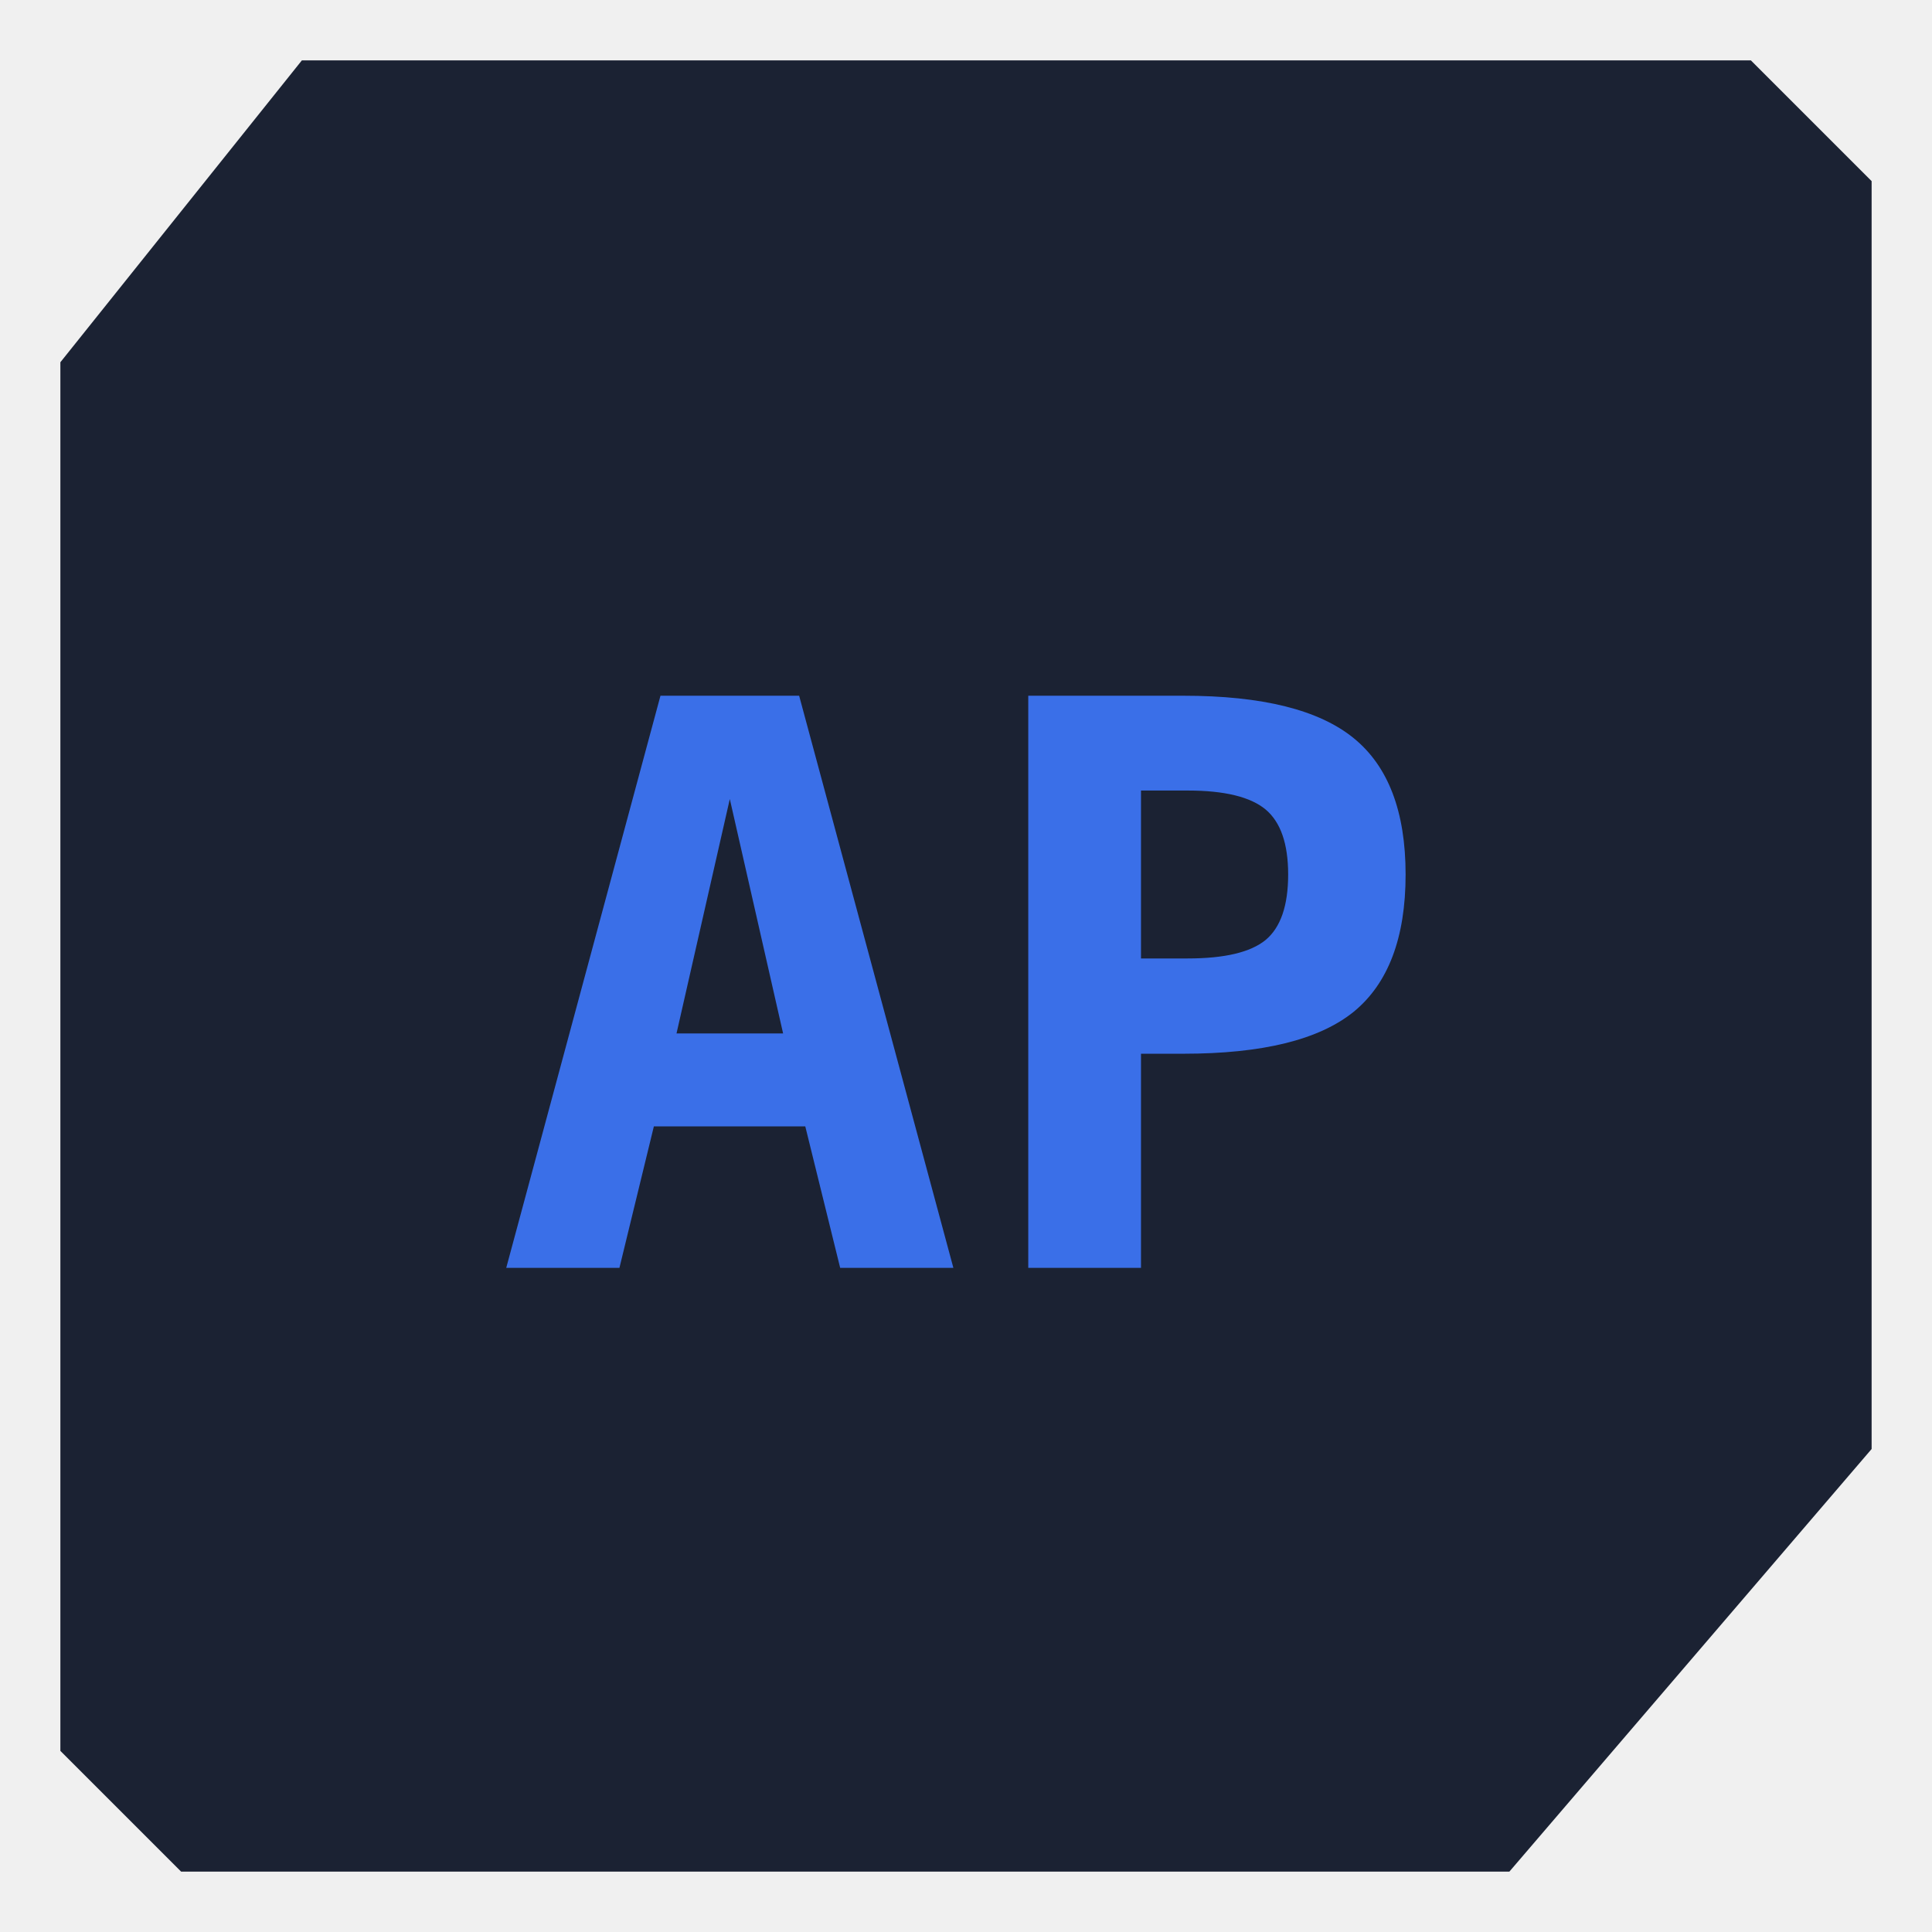
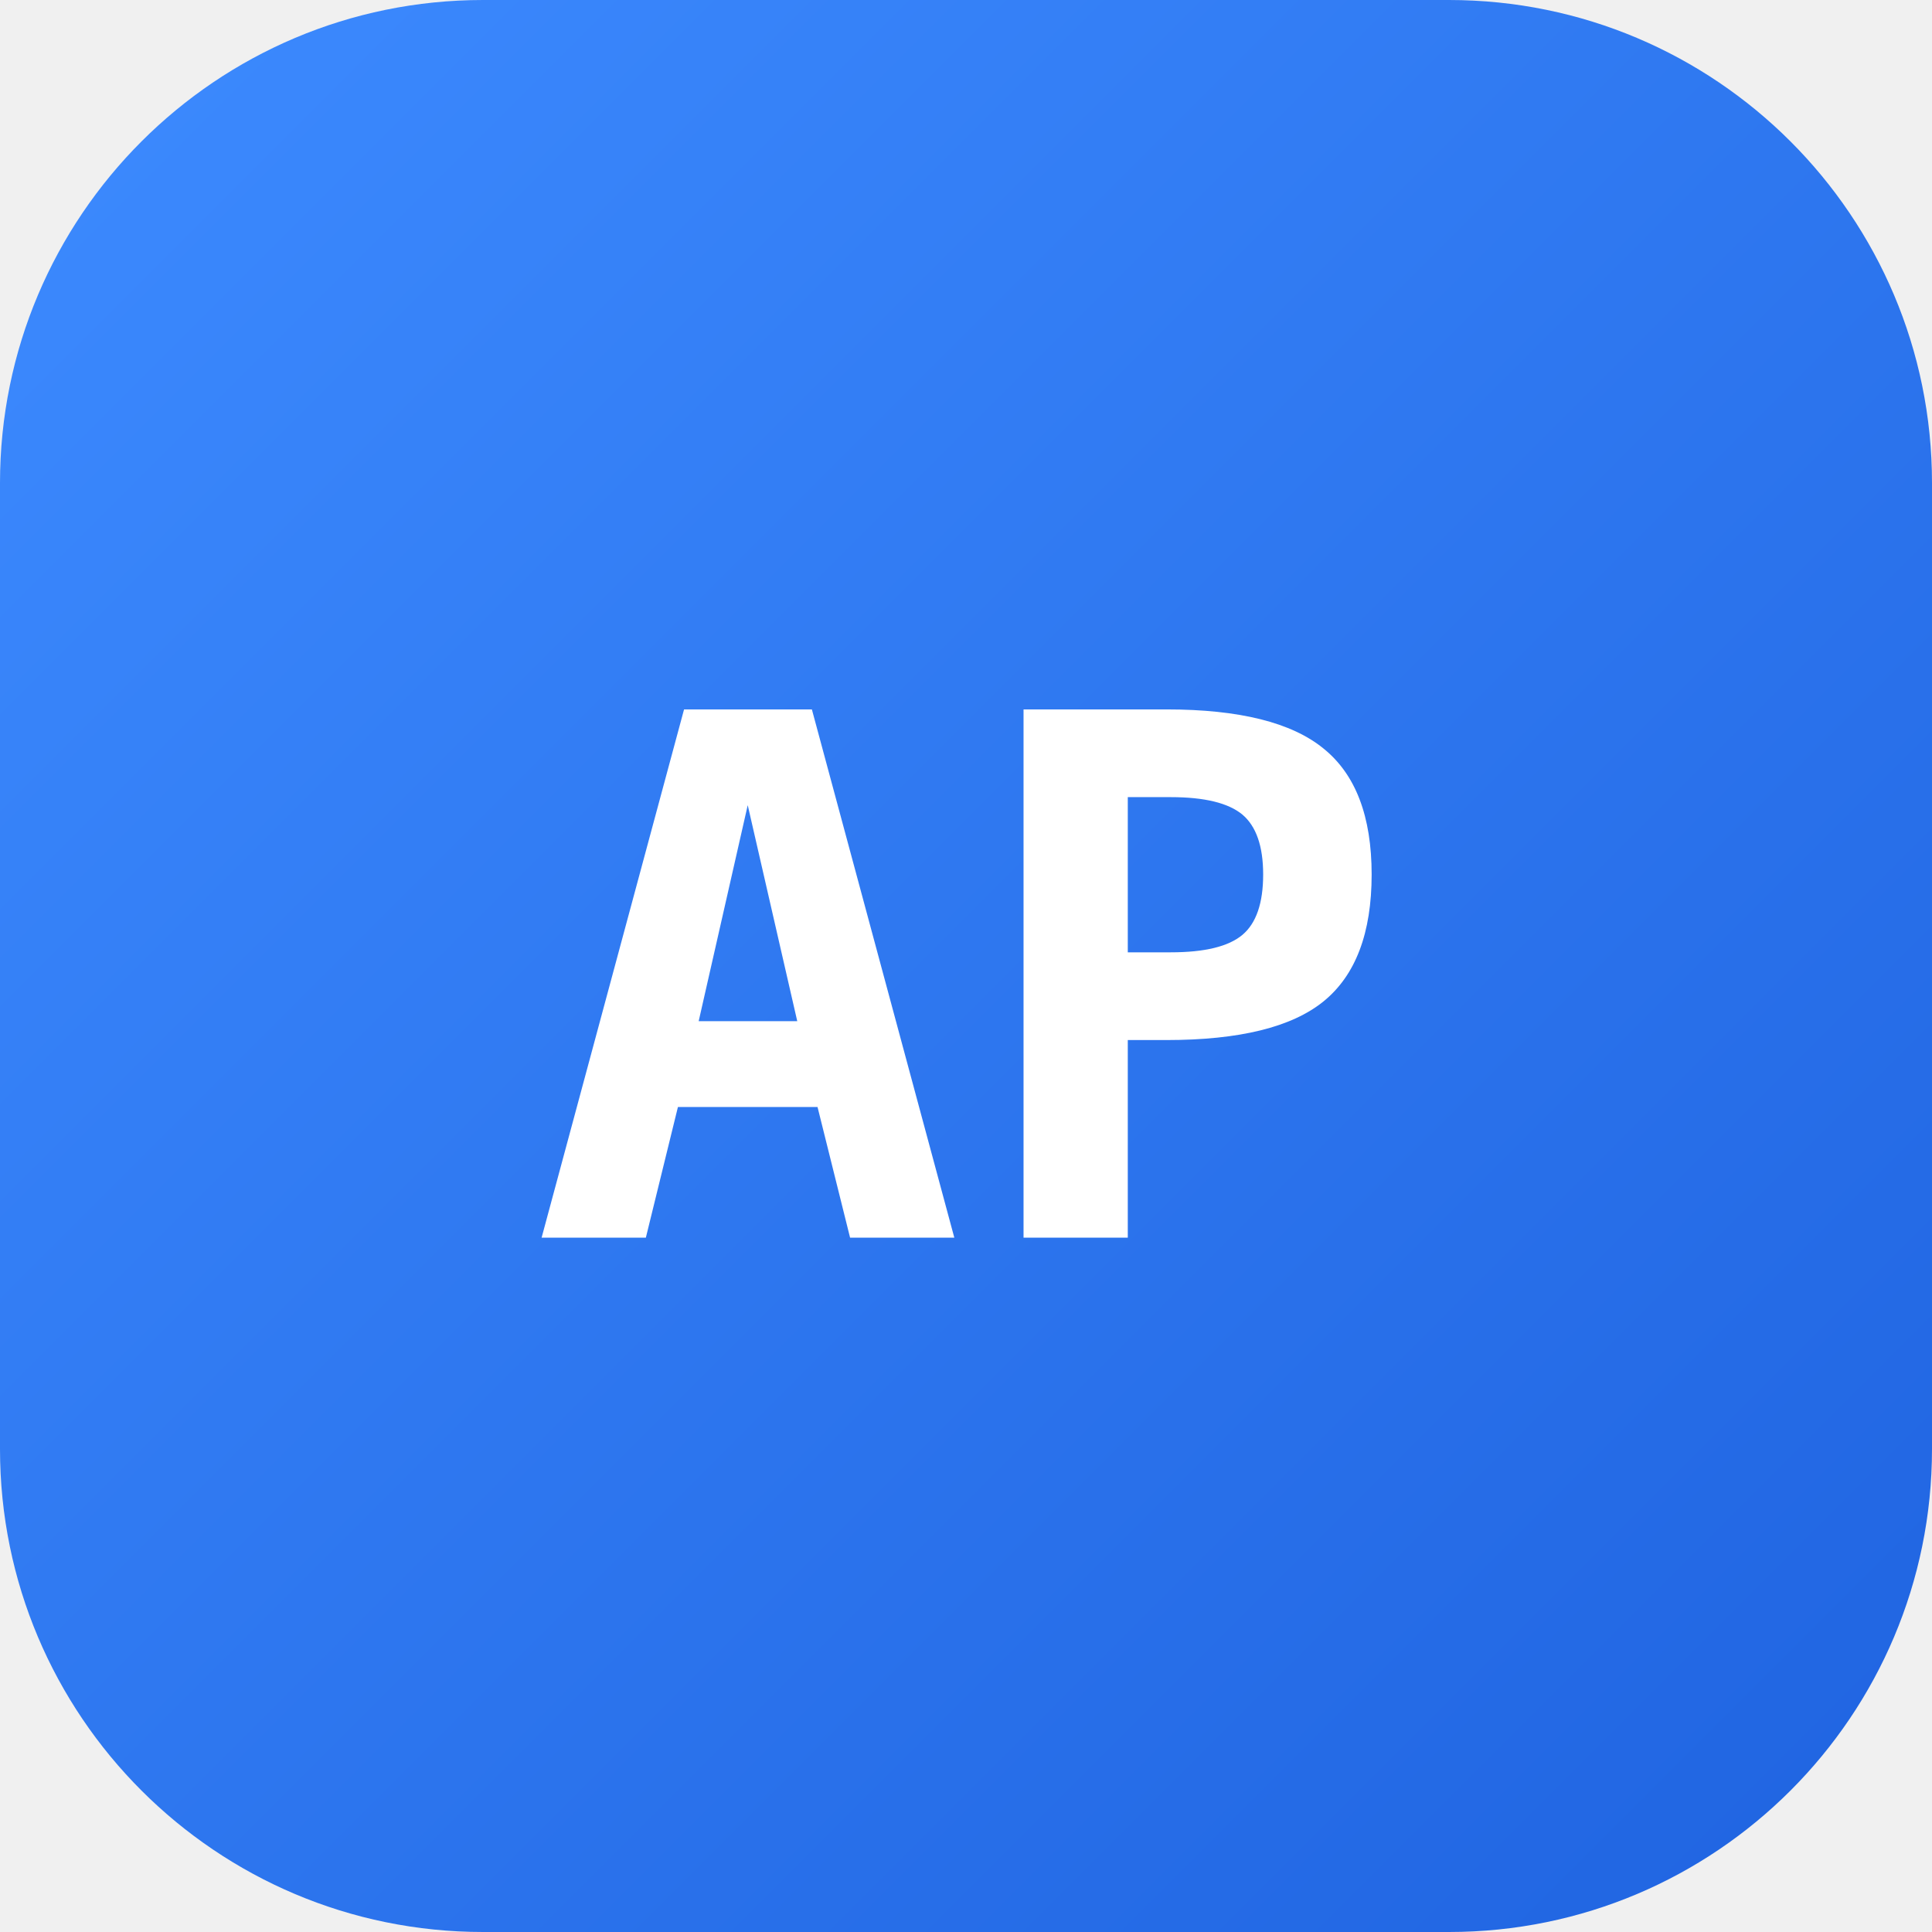
<svg xmlns="http://www.w3.org/2000/svg" viewBox="0 0 64 64">
-   <path d="M10 2h48l4 4v42L50 62H6l-4-4V12z" fill="#1B2233" />
-   <text x="32" y="42" text-anchor="middle" font-family="ui-monospace, Menlo, monospace" font-weight="700" font-size="26" fill="#3A6FE8">AP</text>
+   <defs>
+     <linearGradient id="g" x1="0" y1="0" x2="1" y2="1">
+       <stop offset="0" stop-color="#3d8bff" />
+       <stop offset="1" stop-color="#1f63e0" />
+     </linearGradient>
+   </defs>
+   <rect width="64" height="64" rx="16" fill="url(#g)" />
+   <text x="32" y="41" text-anchor="middle" font-family="ui-monospace, Menlo, monospace" font-weight="700" font-size="24" fill="#fff">AP</text>
</svg>
